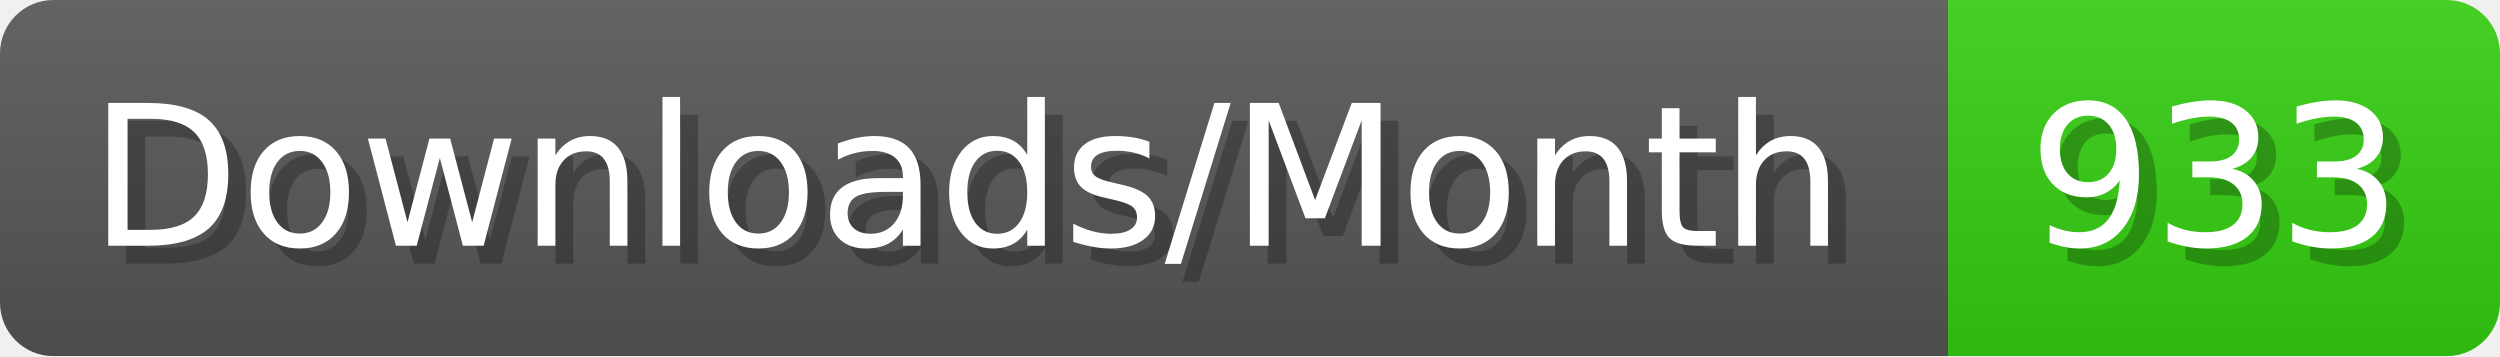
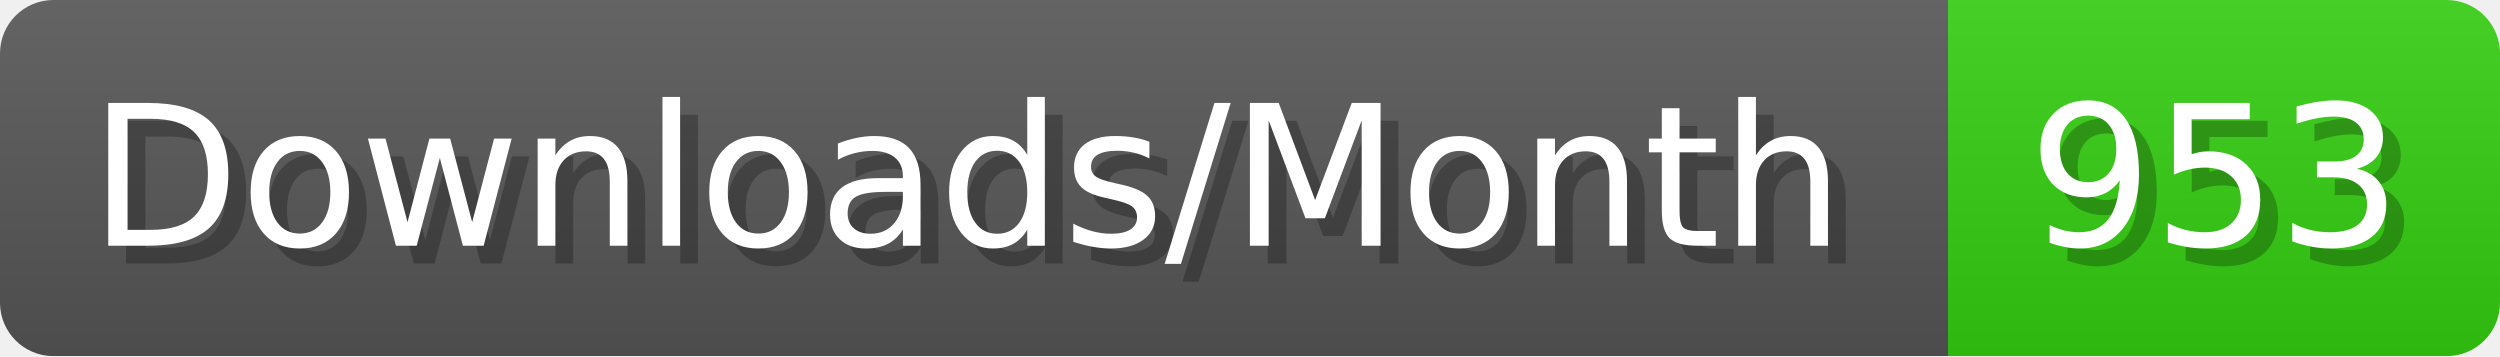
- <svg xmlns="http://www.w3.org/2000/svg" width="140.4" height="20" viewBox="0 0 1404 200" role="img" aria-label="Downloads/Month: 933">
+ <svg xmlns="http://www.w3.org/2000/svg" width="140.4" height="20" viewBox="0 0 1404 200" role="img" aria-label="Downloads/Month: 953">
  <linearGradient id="YlXUI" x2="0" y2="100%">
    <stop offset="0" stop-opacity=".1" stop-color="#EEE" />
    <stop offset="1" stop-opacity=".1" />
  </linearGradient>
  <mask id="JHhop">
    <rect width="1404" height="200" rx="30" fill="#FFF" />
  </mask>
  <g mask="url(#JHhop)">
    <rect width="1094" height="200" fill="#555" />
    <rect width="310" height="200" fill="#3C1" x="1094" />
    <rect width="1404" height="200" fill="url(#YlXUI)" />
  </g>
  <g aria-hidden="true" fill="#fff" text-anchor="start" font-family="Verdana,DejaVu Sans,sans-serif" font-size="110">
    <text x="60" y="148" textLength="994" fill="#000" opacity="0.25">Downloads/Month</text>
    <text x="50" y="138" textLength="994">Downloads/Month</text>
-     <text x="1149" y="148" textLength="210" fill="#000" opacity="0.25">933</text>
-     <text x="1139" y="138" textLength="210">933</text>
+     <text x="1149" y="148" textLength="210" fill="#000" opacity="0.25">953</text>
+     <text x="1139" y="138" textLength="210">953</text>
  </g>
</svg>
